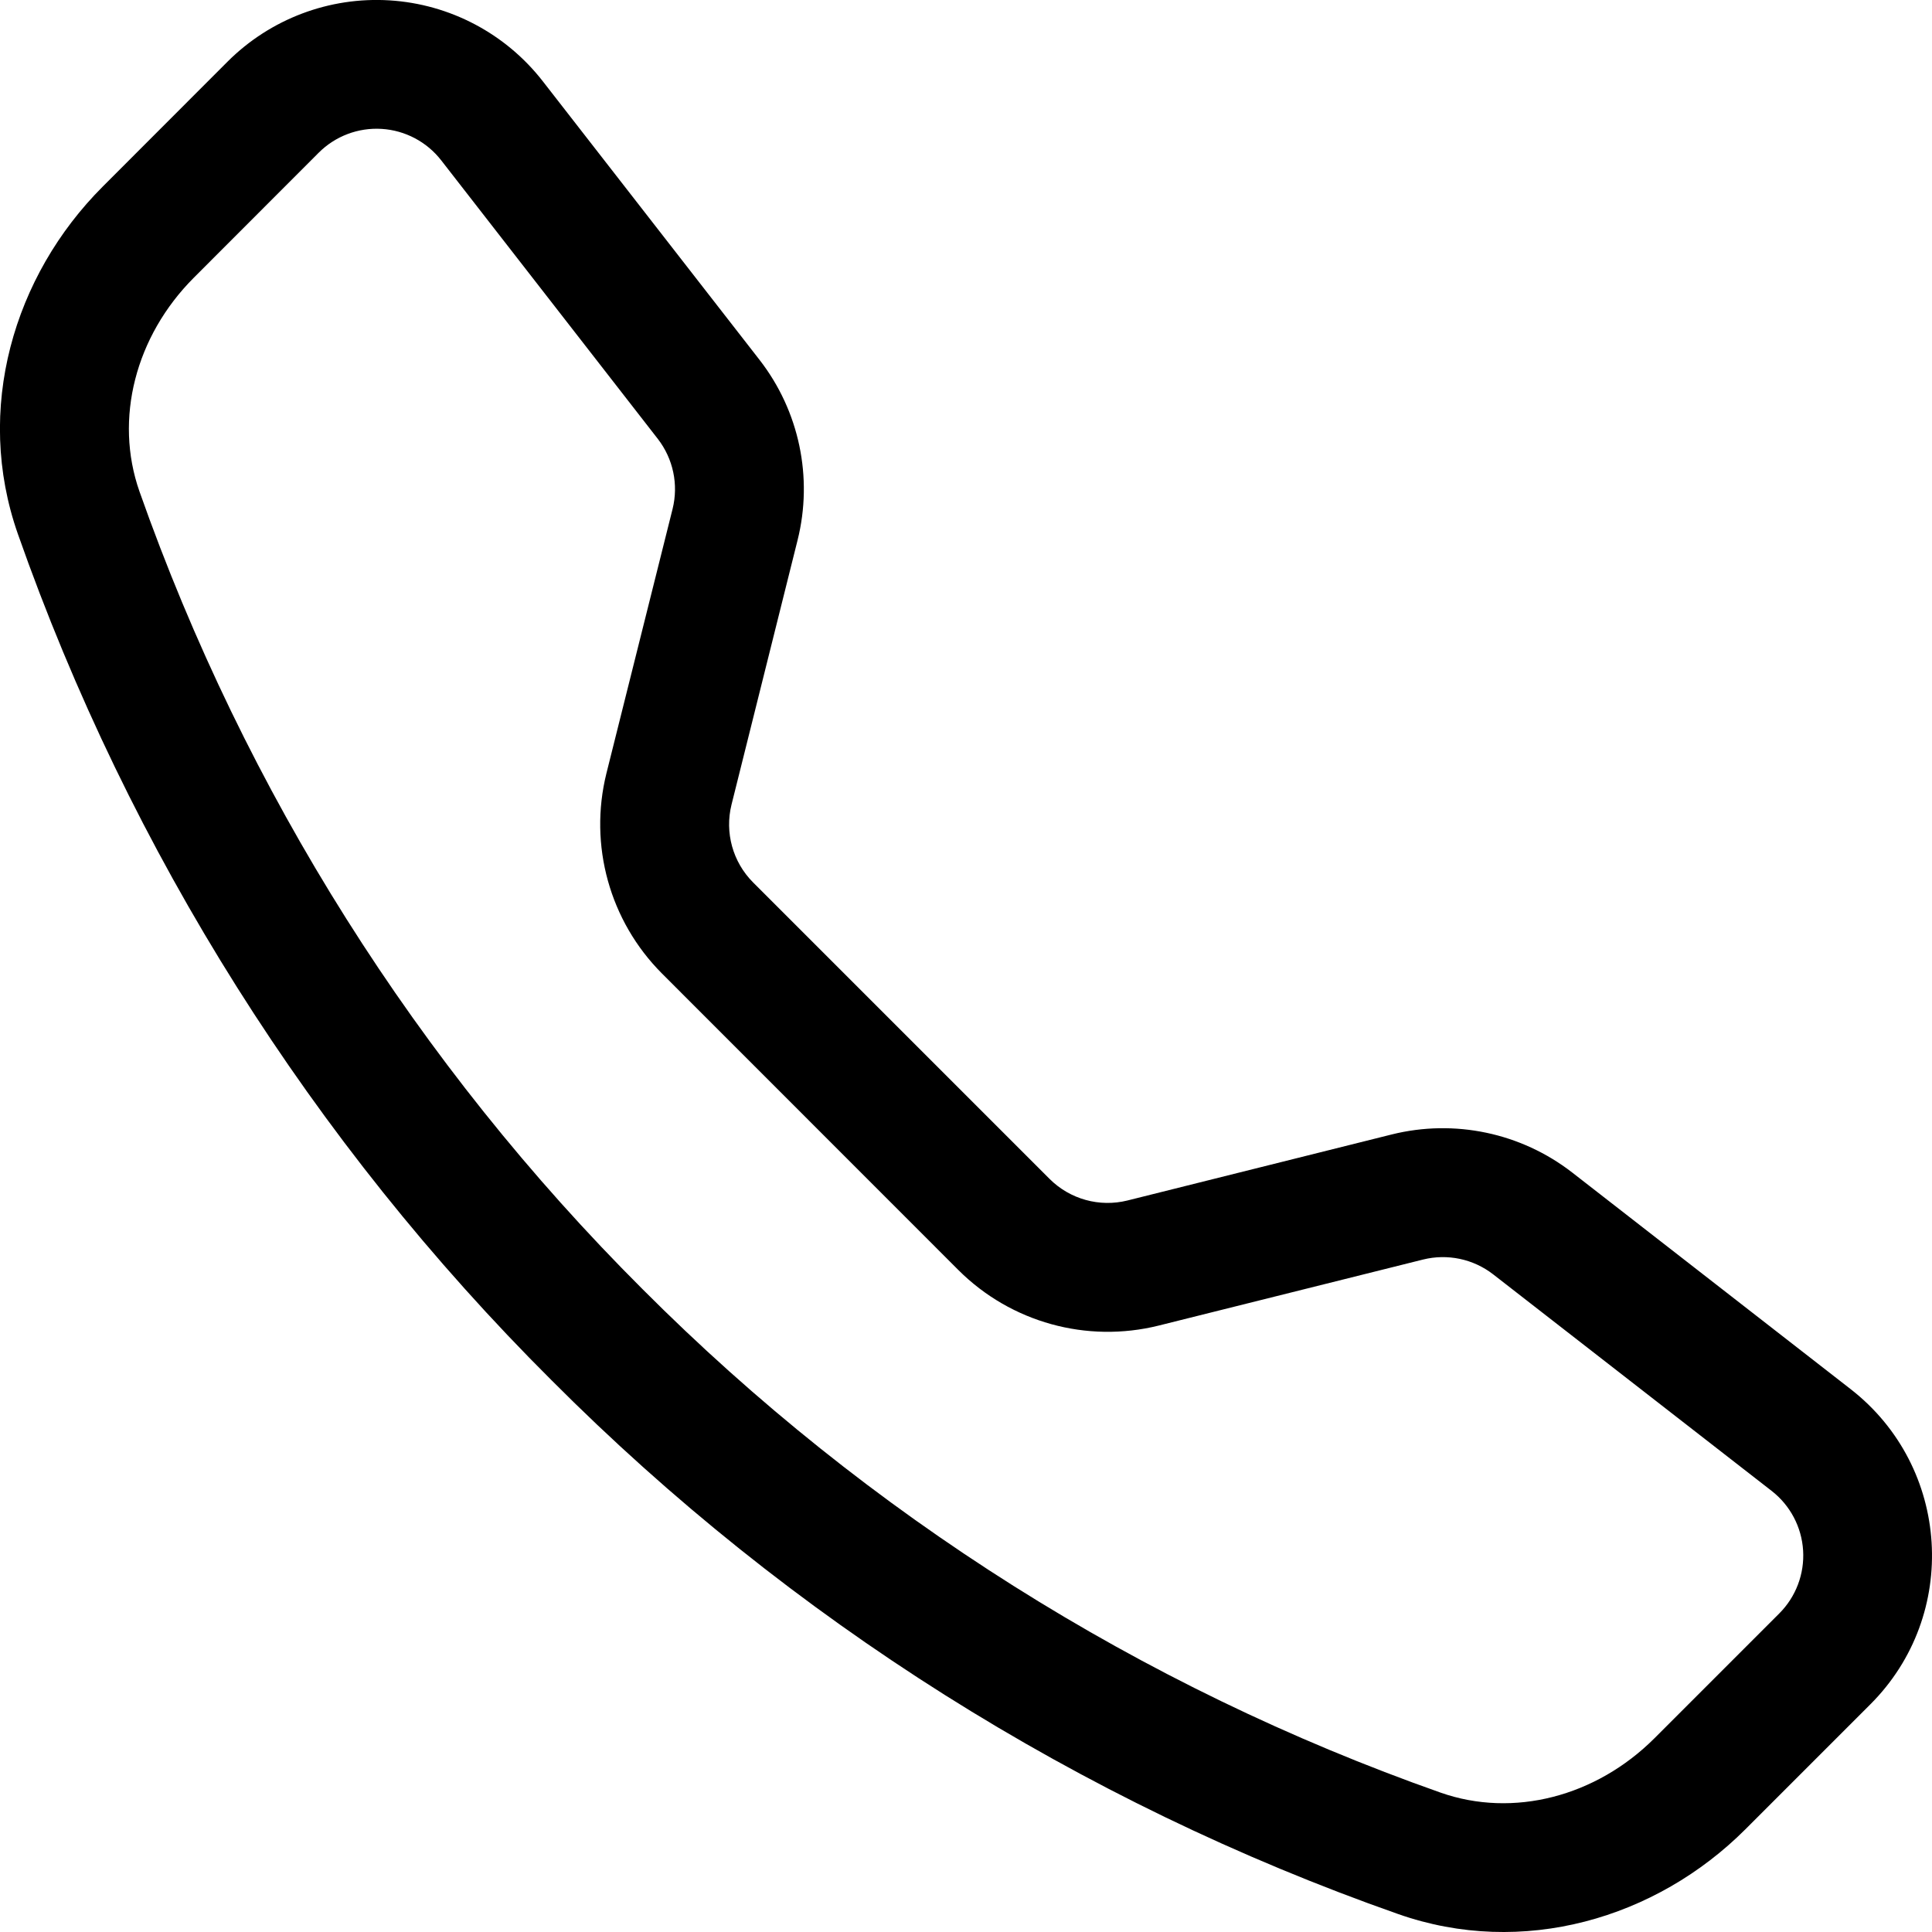
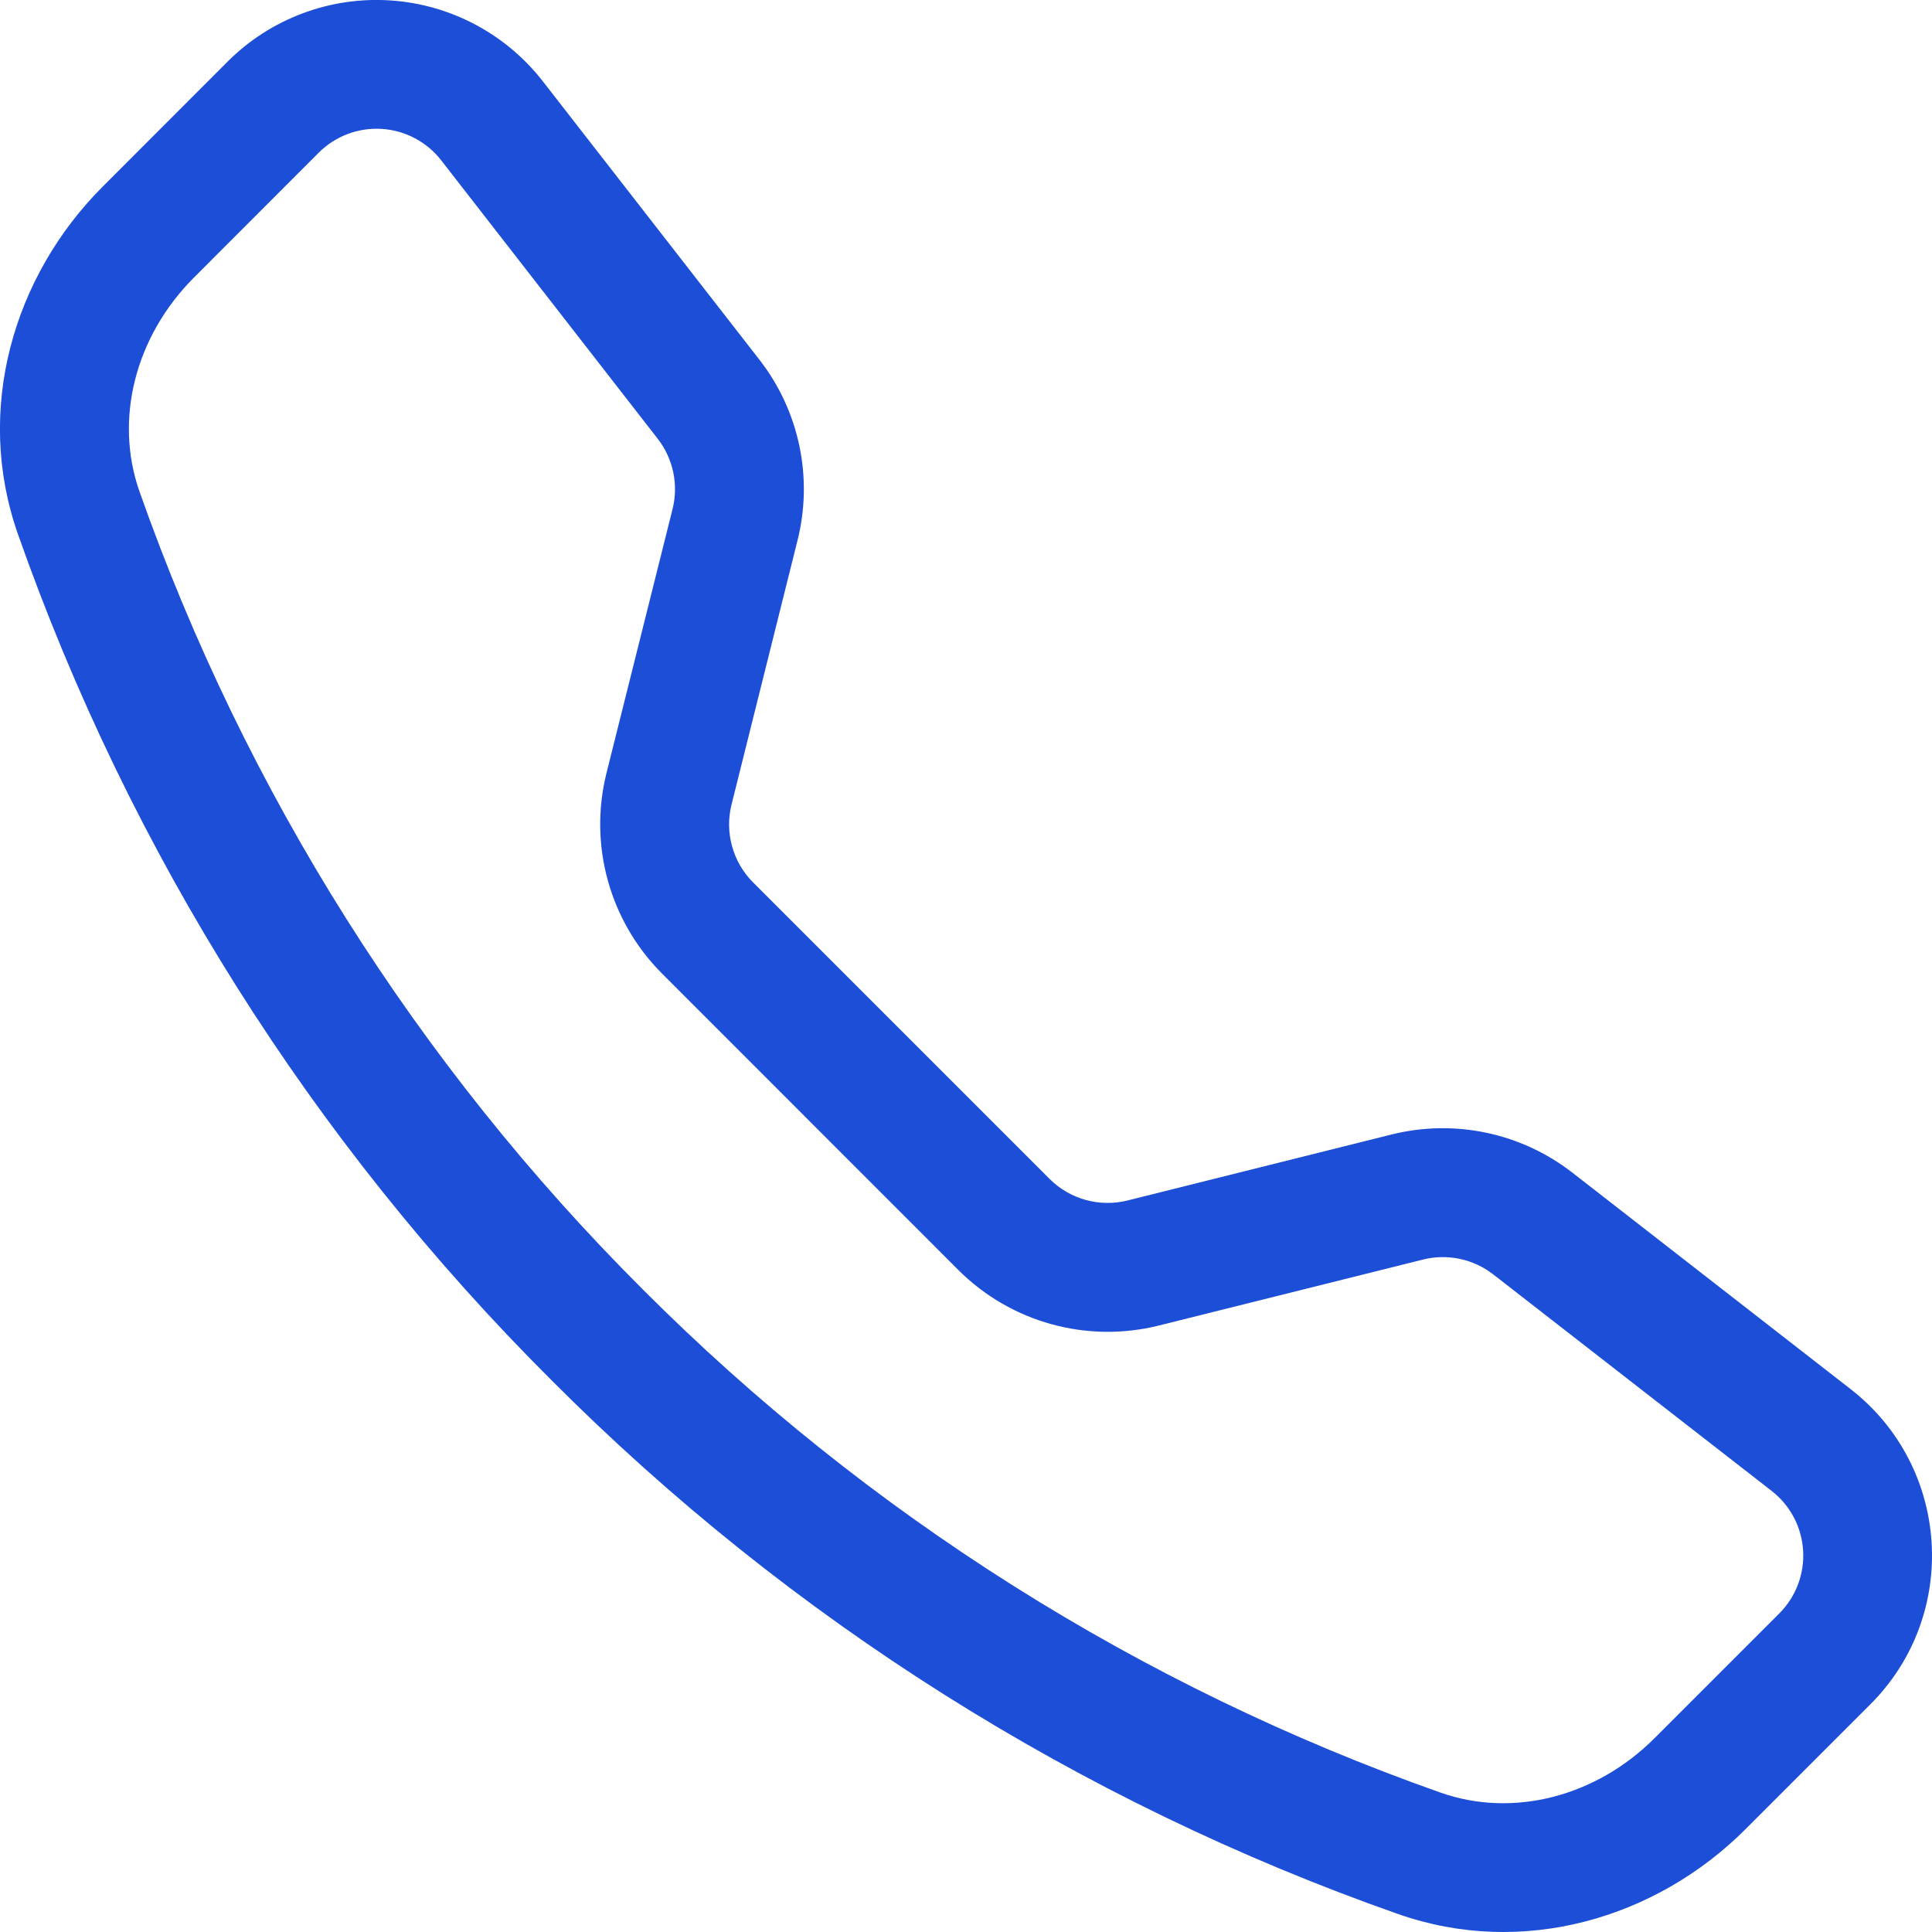
- <svg xmlns="http://www.w3.org/2000/svg" width="16" height="16" fill="currentColor" class="bi bi-telephone" viewBox="0 0 16 16">
+ <svg xmlns="http://www.w3.org/2000/svg" width="16" height="16" fill="#1d4ed8" class="bi bi-telephone" viewBox="0 0 16 16">
  <path d="M3.654 1.328a.678.678 0 0 0-1.015-.063L1.605 2.3c-.483.484-.661 1.169-.45 1.77a17.6 17.6 0 0 0 4.168 6.608 17.6 17.6 0 0 0 6.608 4.168c.601.211 1.286.033 1.77-.45l1.034-1.034a.678.678 0 0 0-.063-1.015l-2.307-1.794a.68.68 0 0 0-.58-.122l-2.19.547a1.75 1.75 0 0 1-1.657-.459L5.482 8.062a1.75 1.75 0 0 1-.46-1.657l.548-2.19a.68.68 0 0 0-.122-.58zM1.884.511a1.745 1.745 0 0 1 2.612.163L6.29 2.98c.329.423.445.974.315 1.494l-.547 2.19a.68.68 0 0 0 .178.643l2.457 2.457a.68.68 0 0 0 .644.178l2.189-.547a1.75 1.75 0 0 1 1.494.315l2.306 1.794c.829.645.905 1.87.163 2.611l-1.034 1.034c-.74.74-1.846 1.065-2.877.702a18.6 18.6 0 0 1-7.01-4.42 18.6 18.6 0 0 1-4.42-7.009c-.362-1.03-.037-2.137.703-2.877z" />
</svg>
